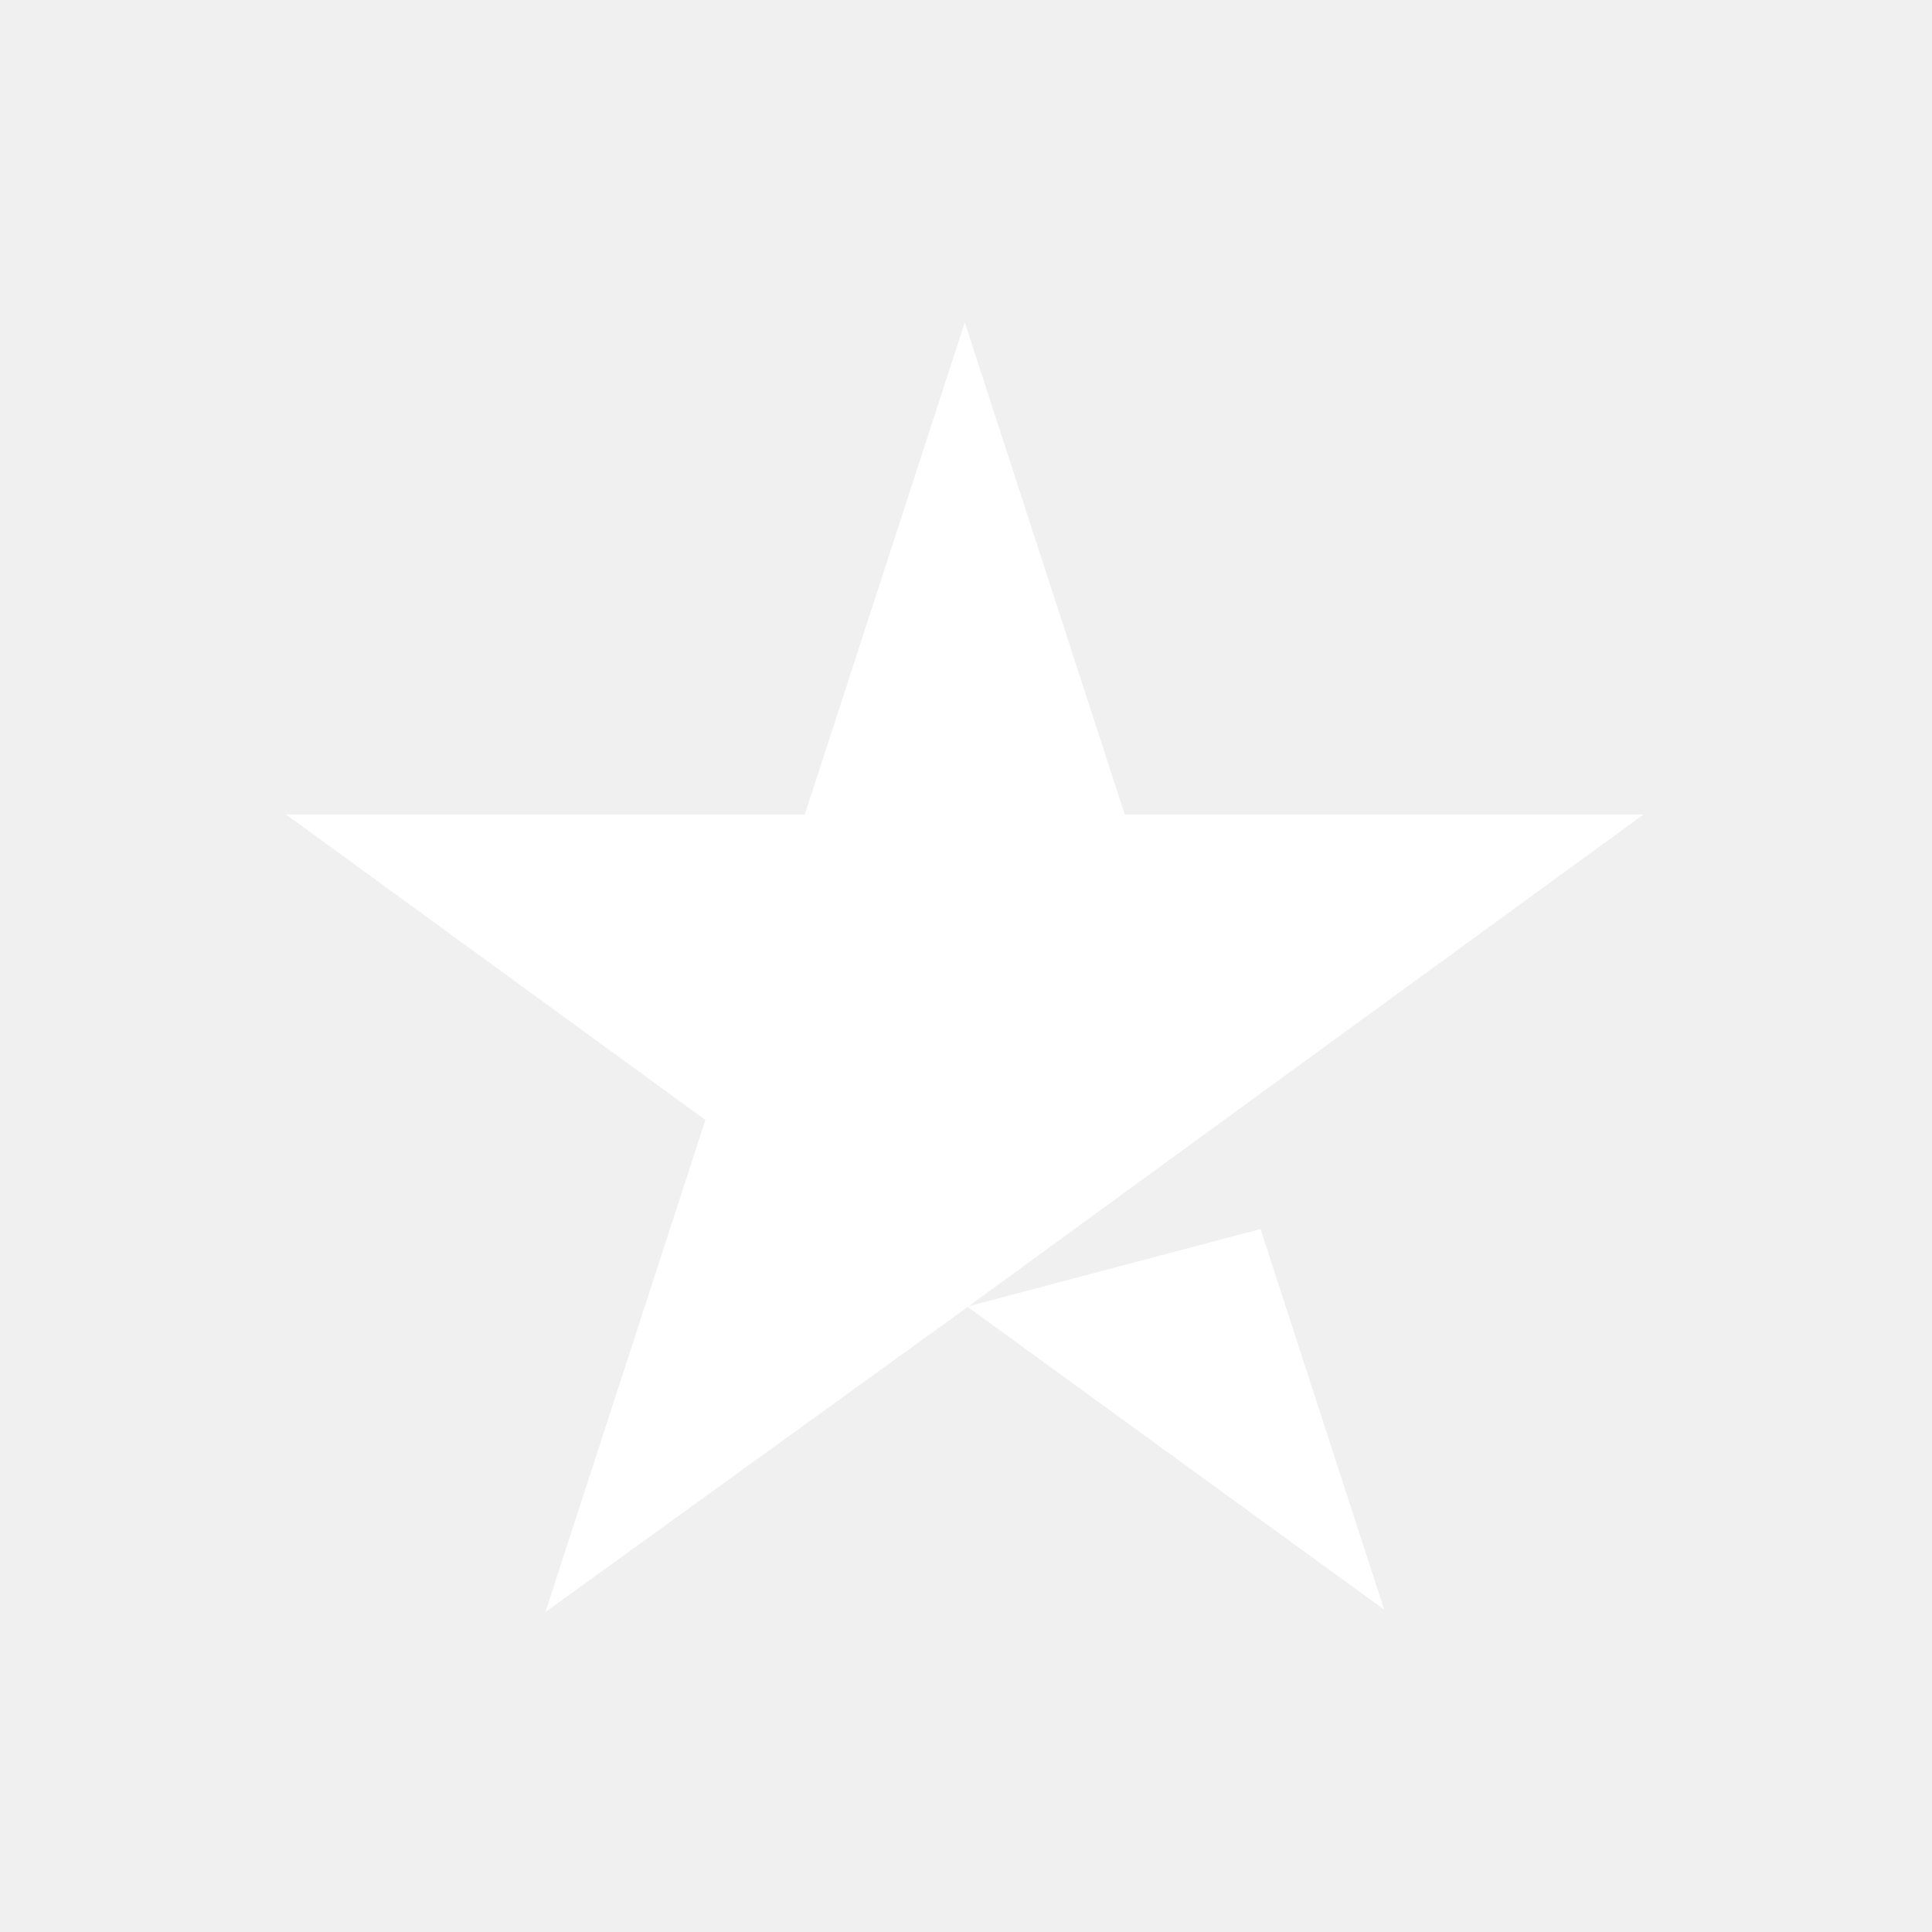
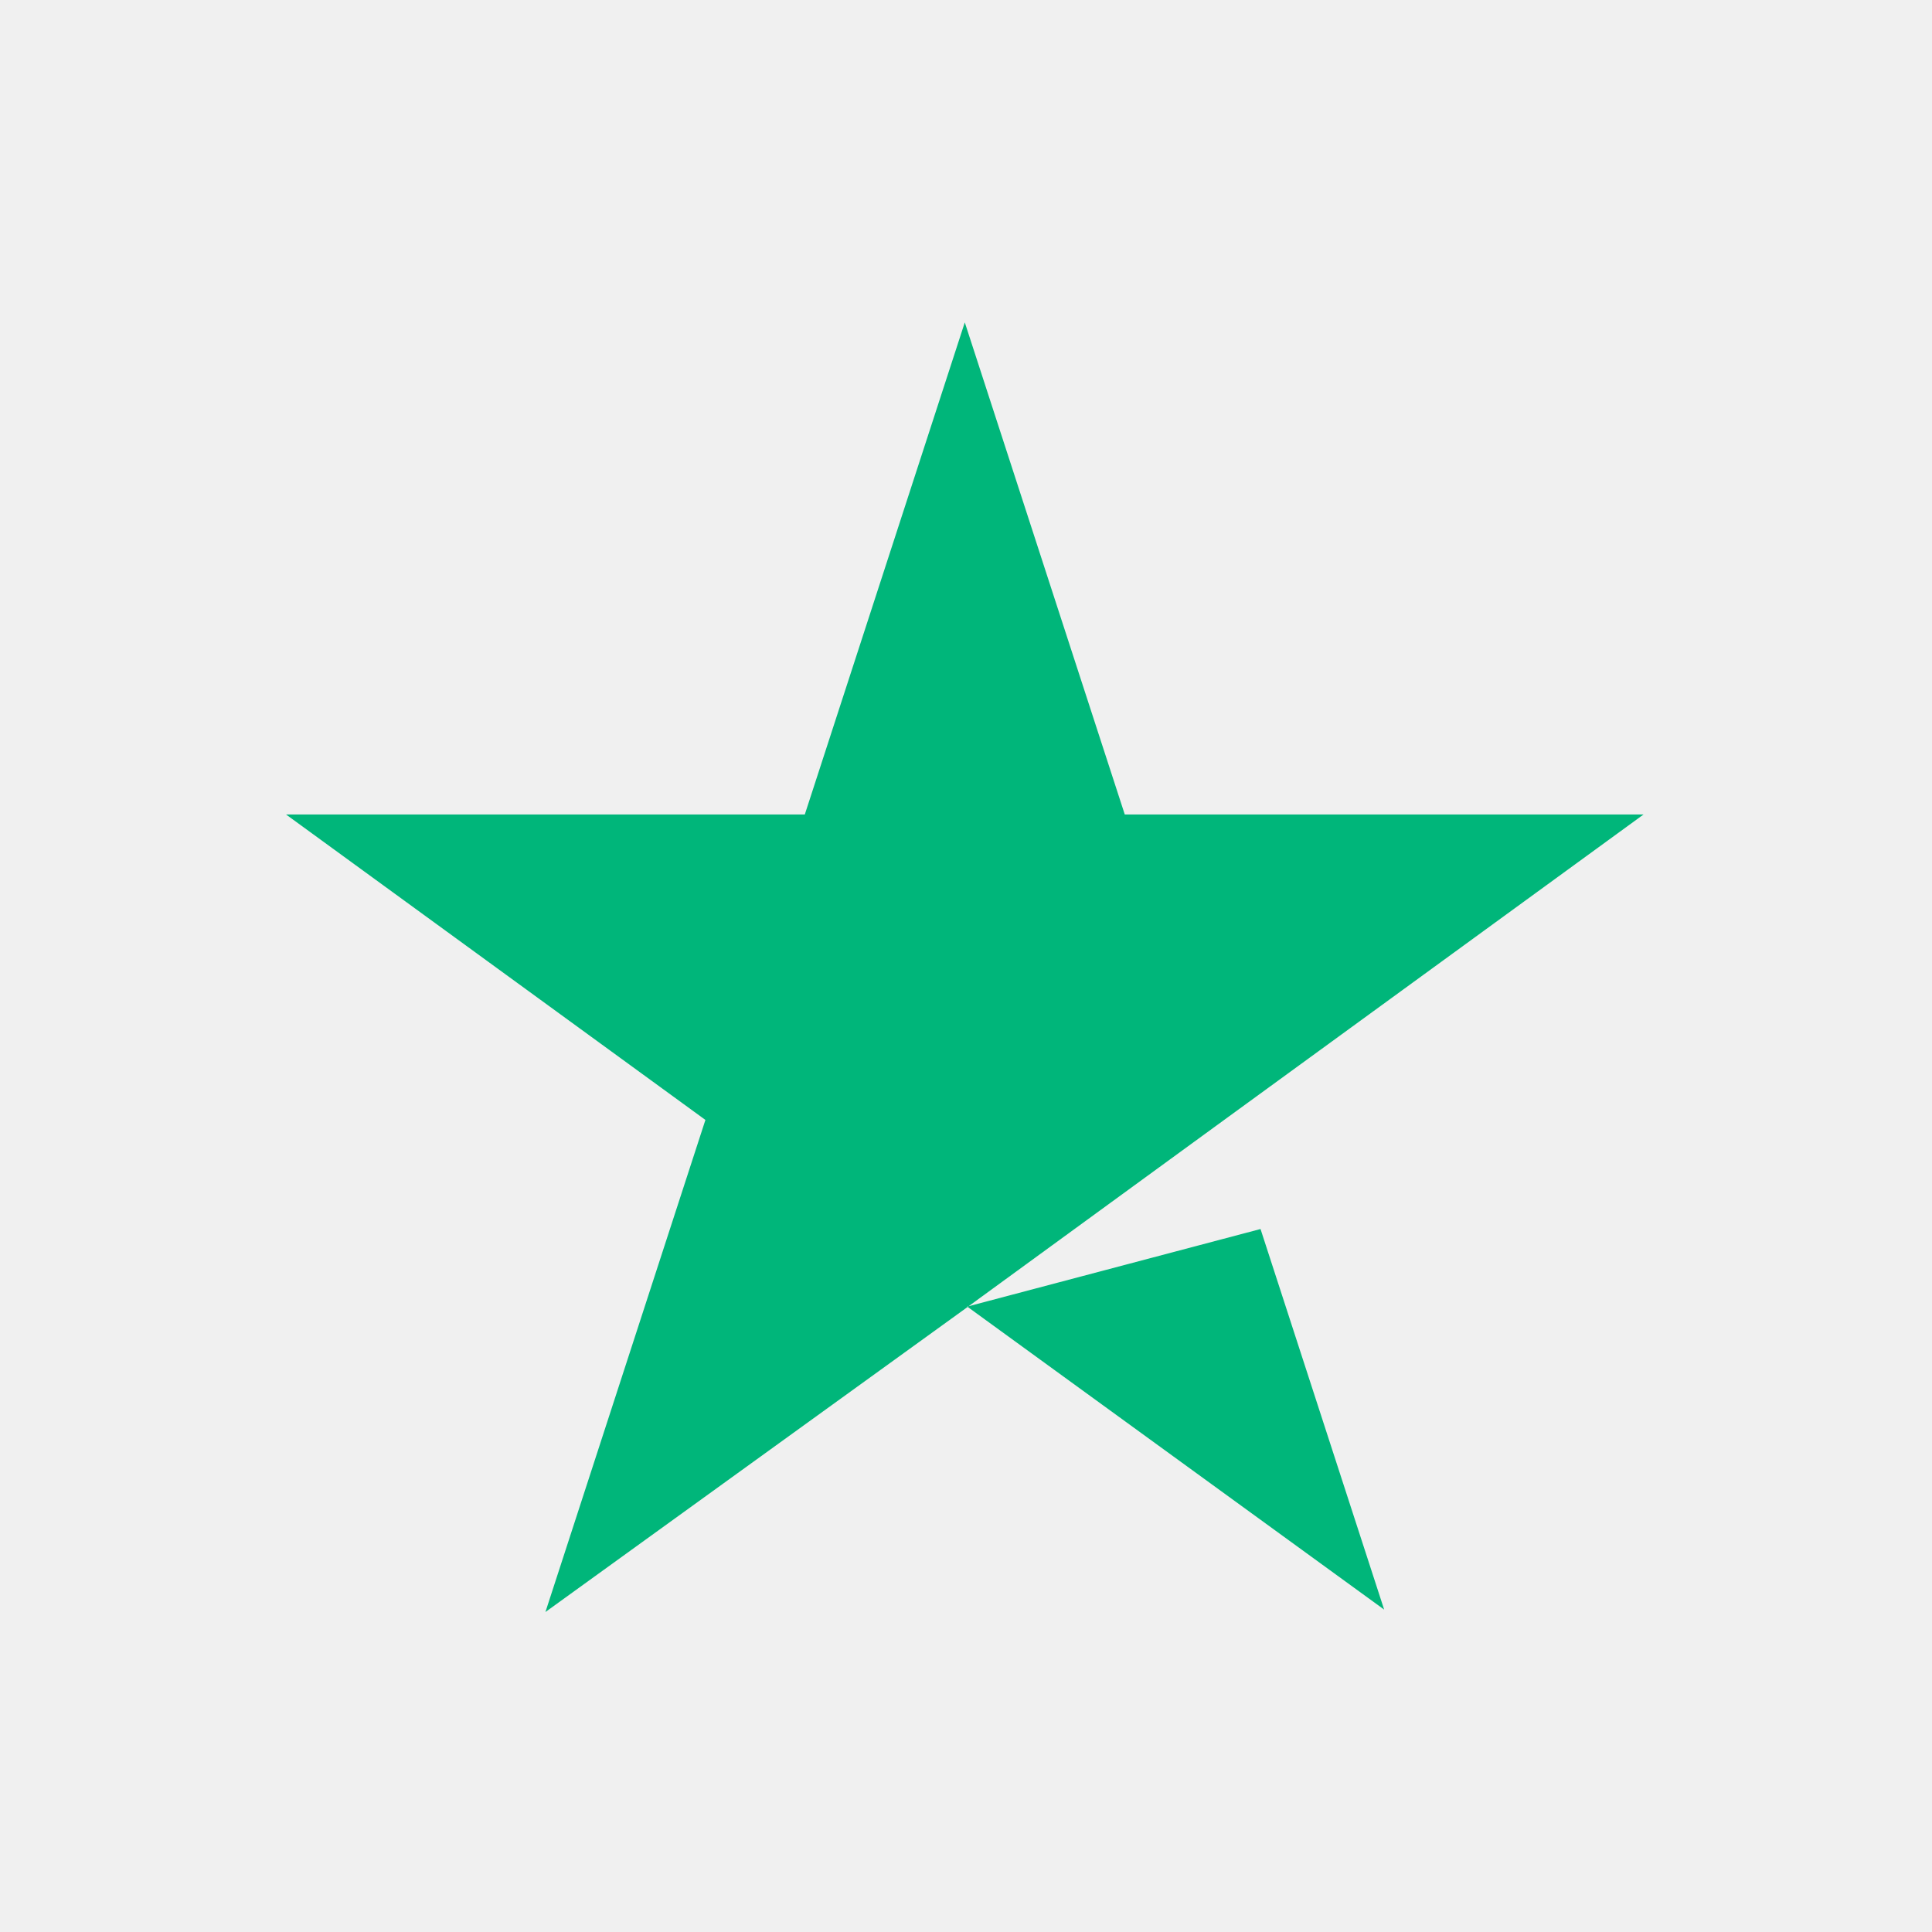
- <svg xmlns="http://www.w3.org/2000/svg" viewBox="0 0 79.7 79.7" style="enable-background:new 0 0 79.7 79.7" xml:space="preserve">
-   <path style="fill:transparent" d="M0 0h79.7v79.7H0z" />
-   <path d="M39.9 53.9 52 50.7l5.1 15.7-17.2-12.5zm27.9-20.3H46.4l-6.6-20.3-6.6 20.3H11.8l17.3 12.6-6.6 20.3L39.8 54l10.7-7.8 17.3-12.6z" style="fill:#fff" />
+ <svg xmlns="http://www.w3.org/2000/svg" viewBox="0 0 79.7 79.7" role="img" aria-label="Trustpilot">
+   <path fill="transparent" d="M0 0h79.7v79.7H0z" />
+   <path d="M39.9 53.9 52 50.7l5.1 15.7-17.2-12.5zm27.9-20.3H46.4l-6.6-20.3-6.6 20.3H11.8l17.3 12.6-6.6 20.3L39.8 54l10.7-7.8 17.3-12.6z" fill="#00b67a" />
</svg>
